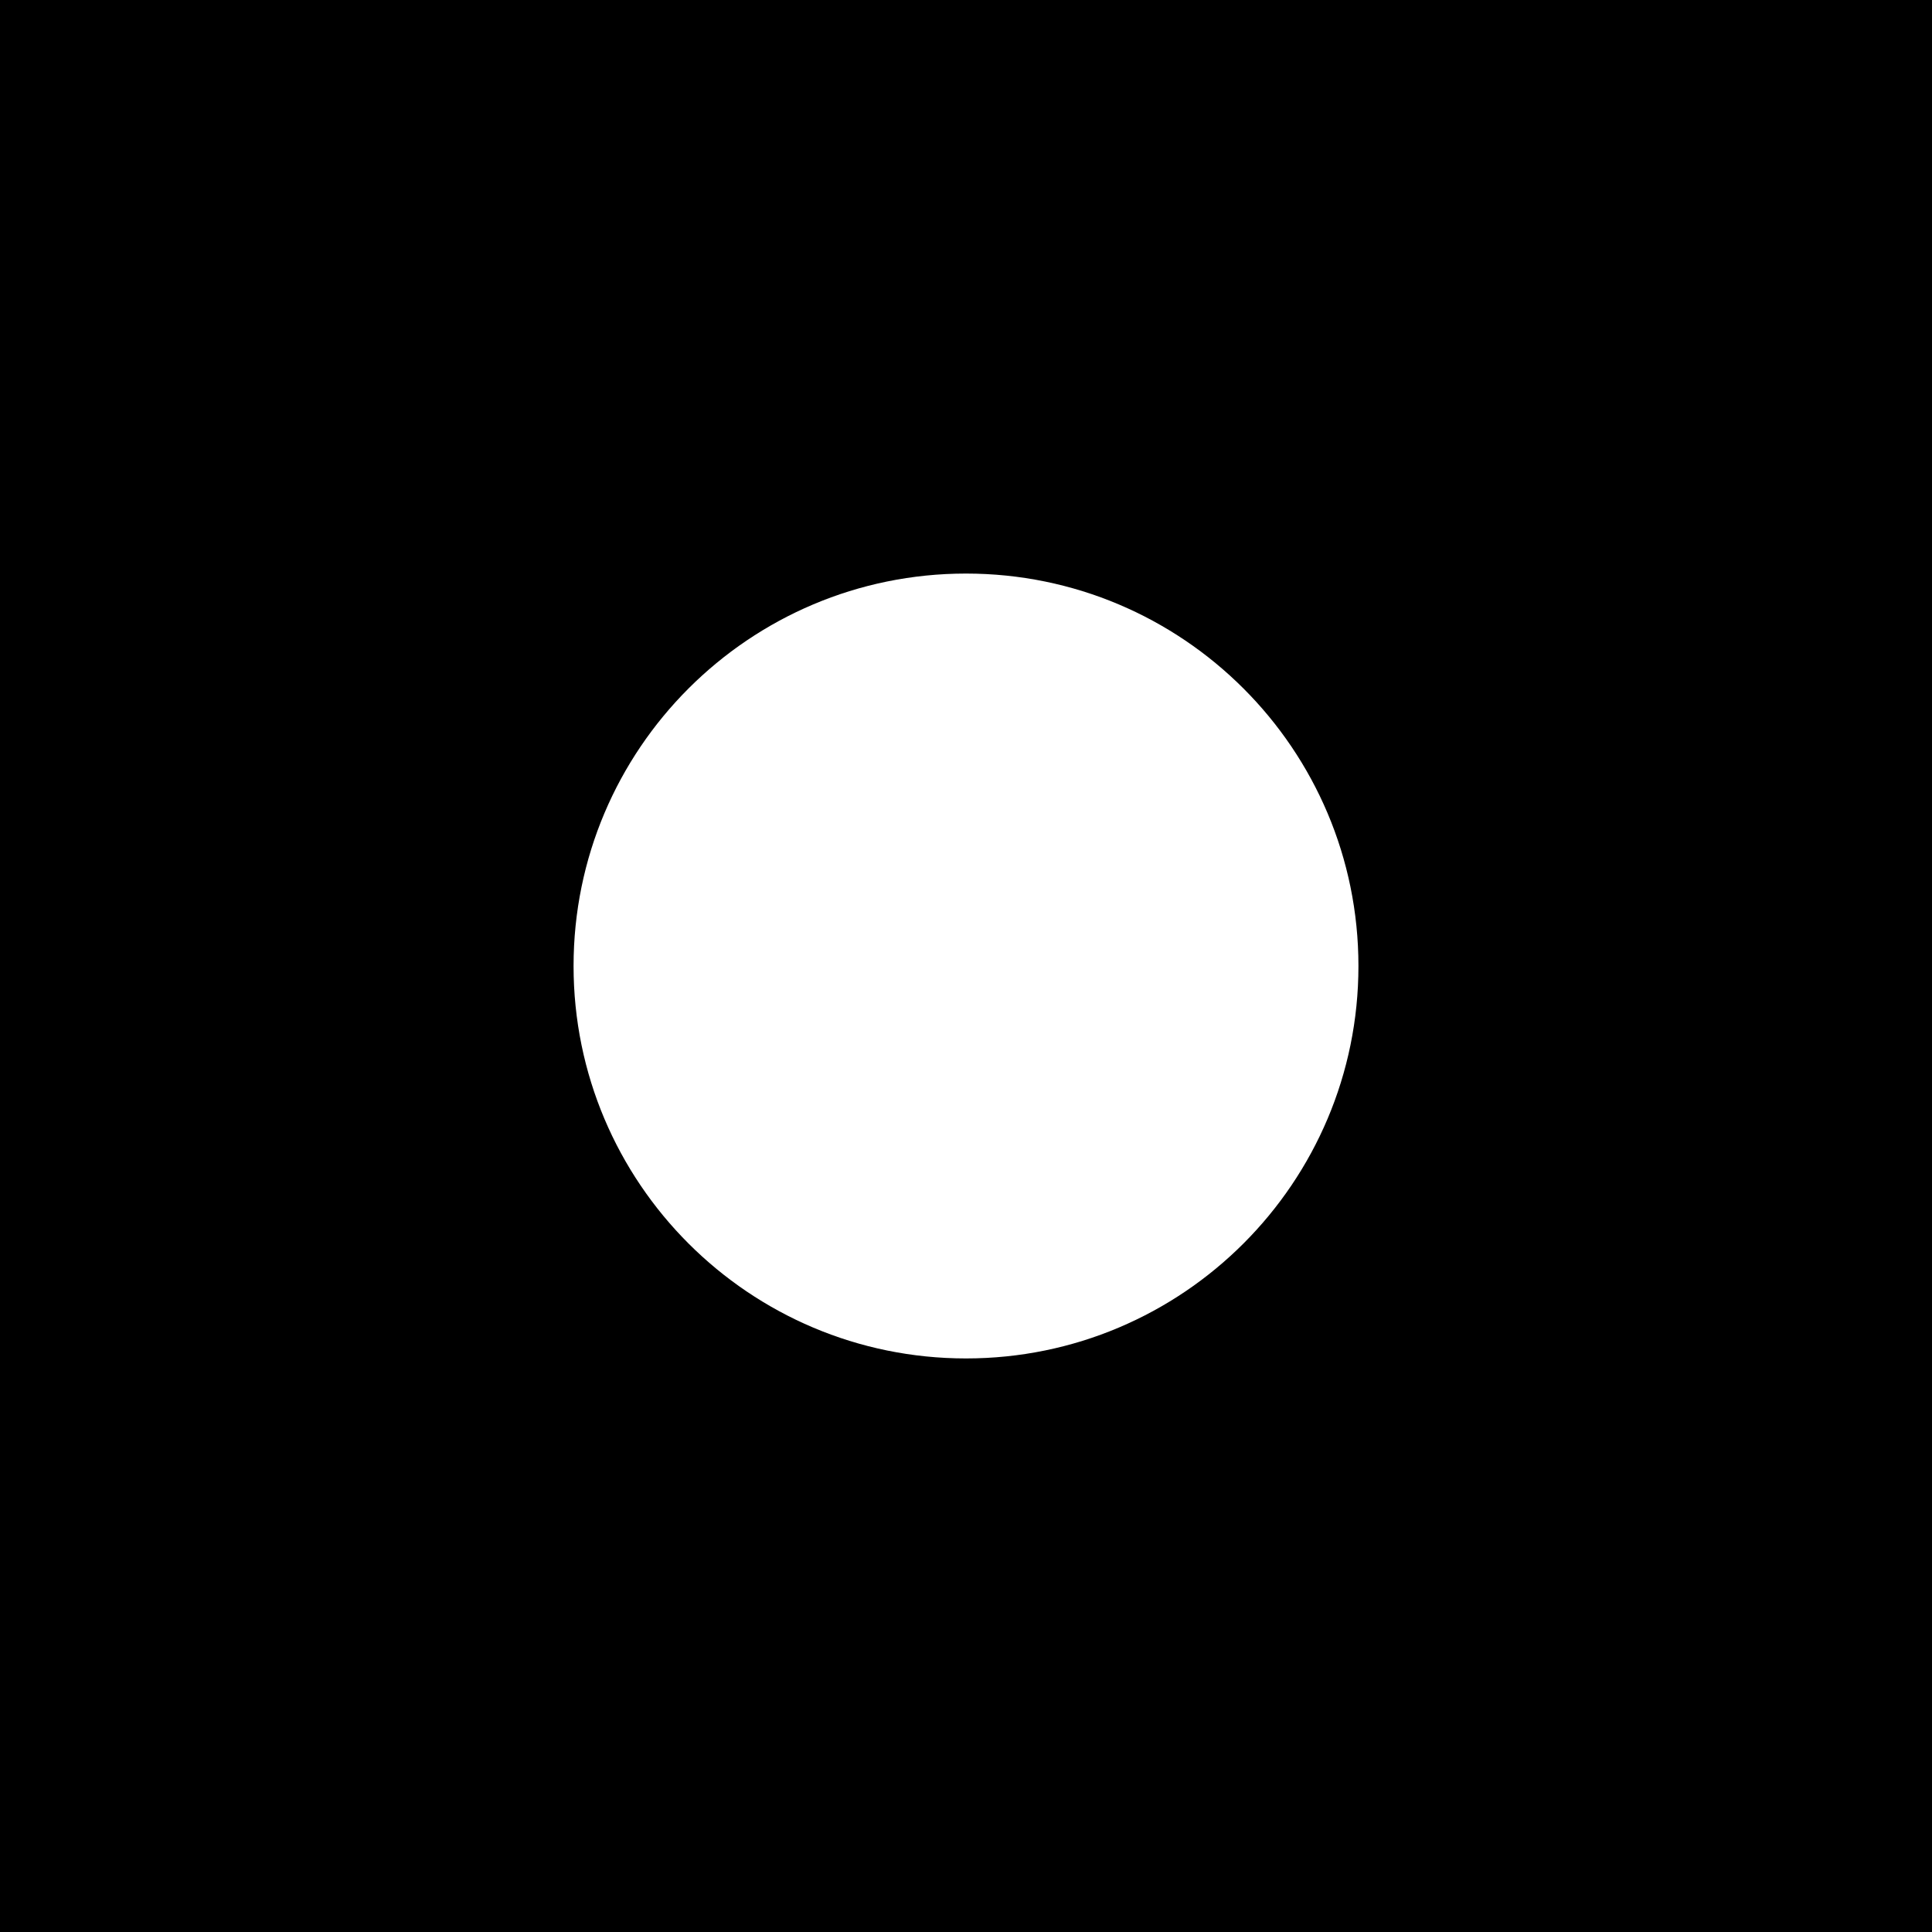
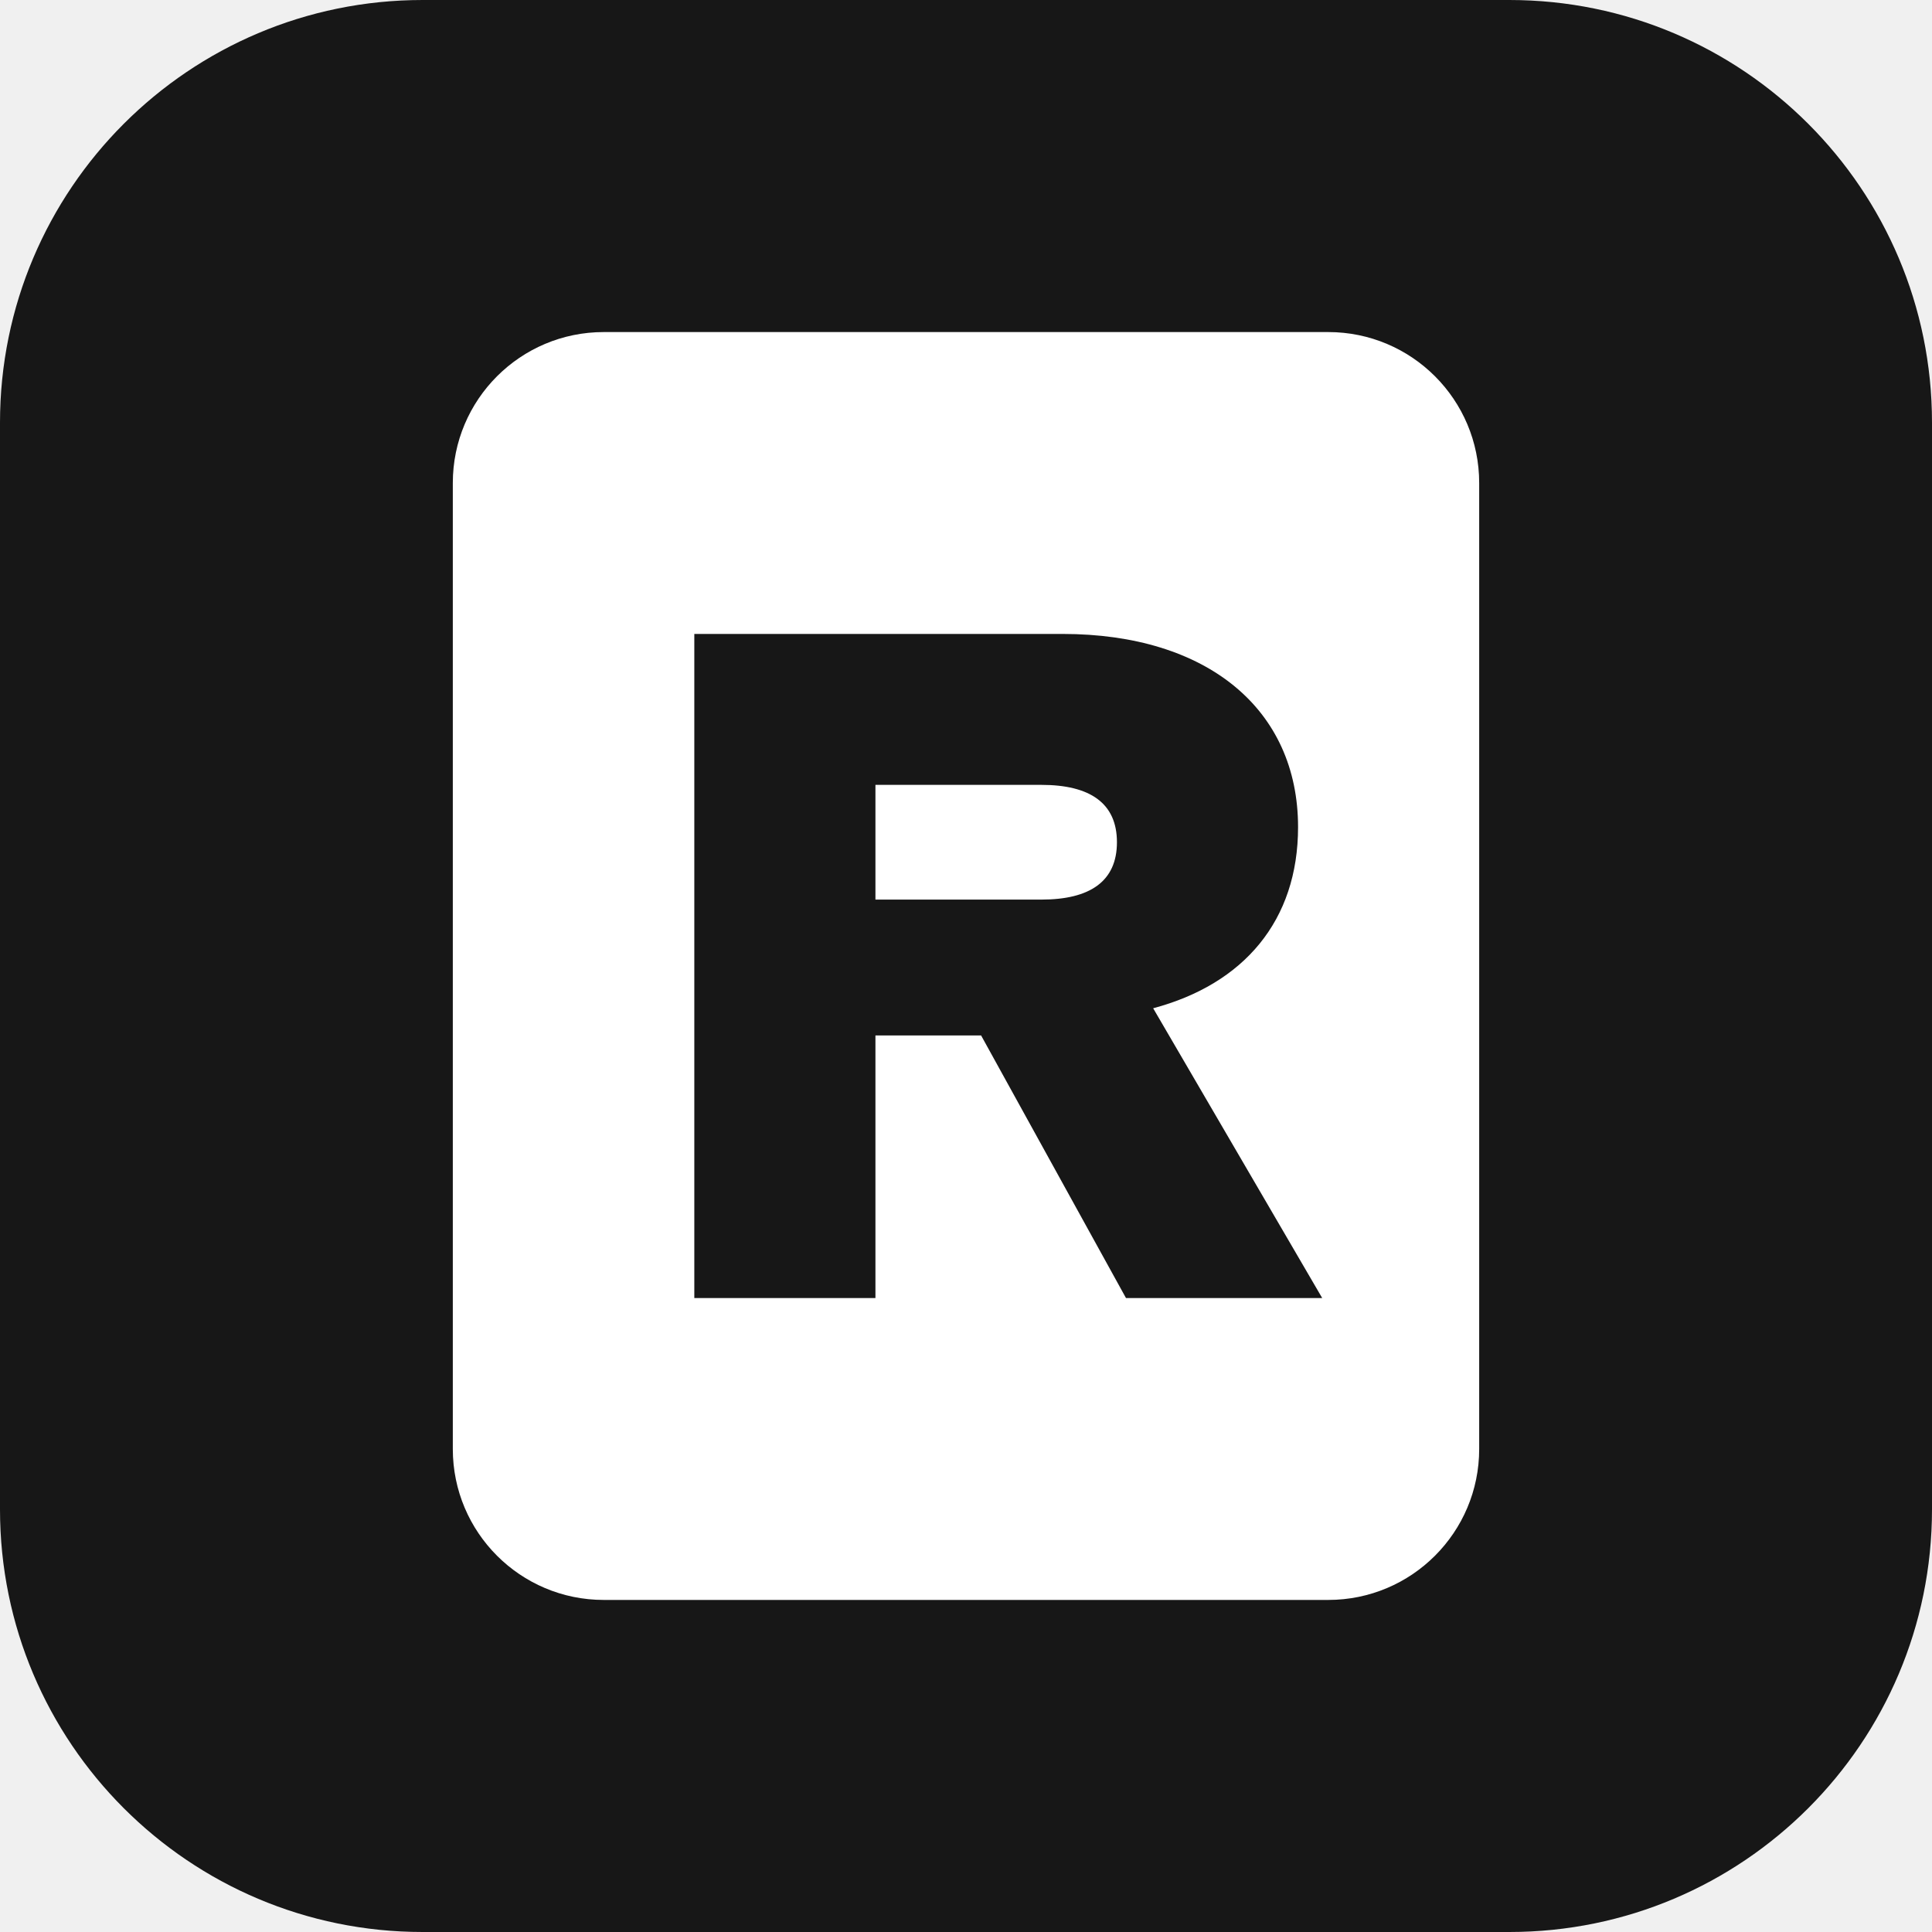
<svg xmlns="http://www.w3.org/2000/svg" viewBox="0 0 64 64" role="img" aria-labelledby="title desc">
-   <rect width="64" height="64" fill="#000000" />
-   <circle cx="32" cy="32" r="13" fill="#ffffff" />
+   <rect width="64" height="64" rx="14" fill="#171717" />
+   <rect x="15" y="11" width="34" height="42" rx="5" fill="#fff" />
+   <path d="M23 21h12.2c4.8 0 7.8 2.5 7.8 6.4 0 3.1-1.8 5.2-4.8 6l5.6 9.6h-6.5l-4.8-8.7H29V43h-6V21Zm6 5v3.8h5.5c1.6 0 2.5-.6 2.5-1.9 0-1.3-.9-1.9-2.5-1.9H29Z" fill="#171717" />
</svg>
